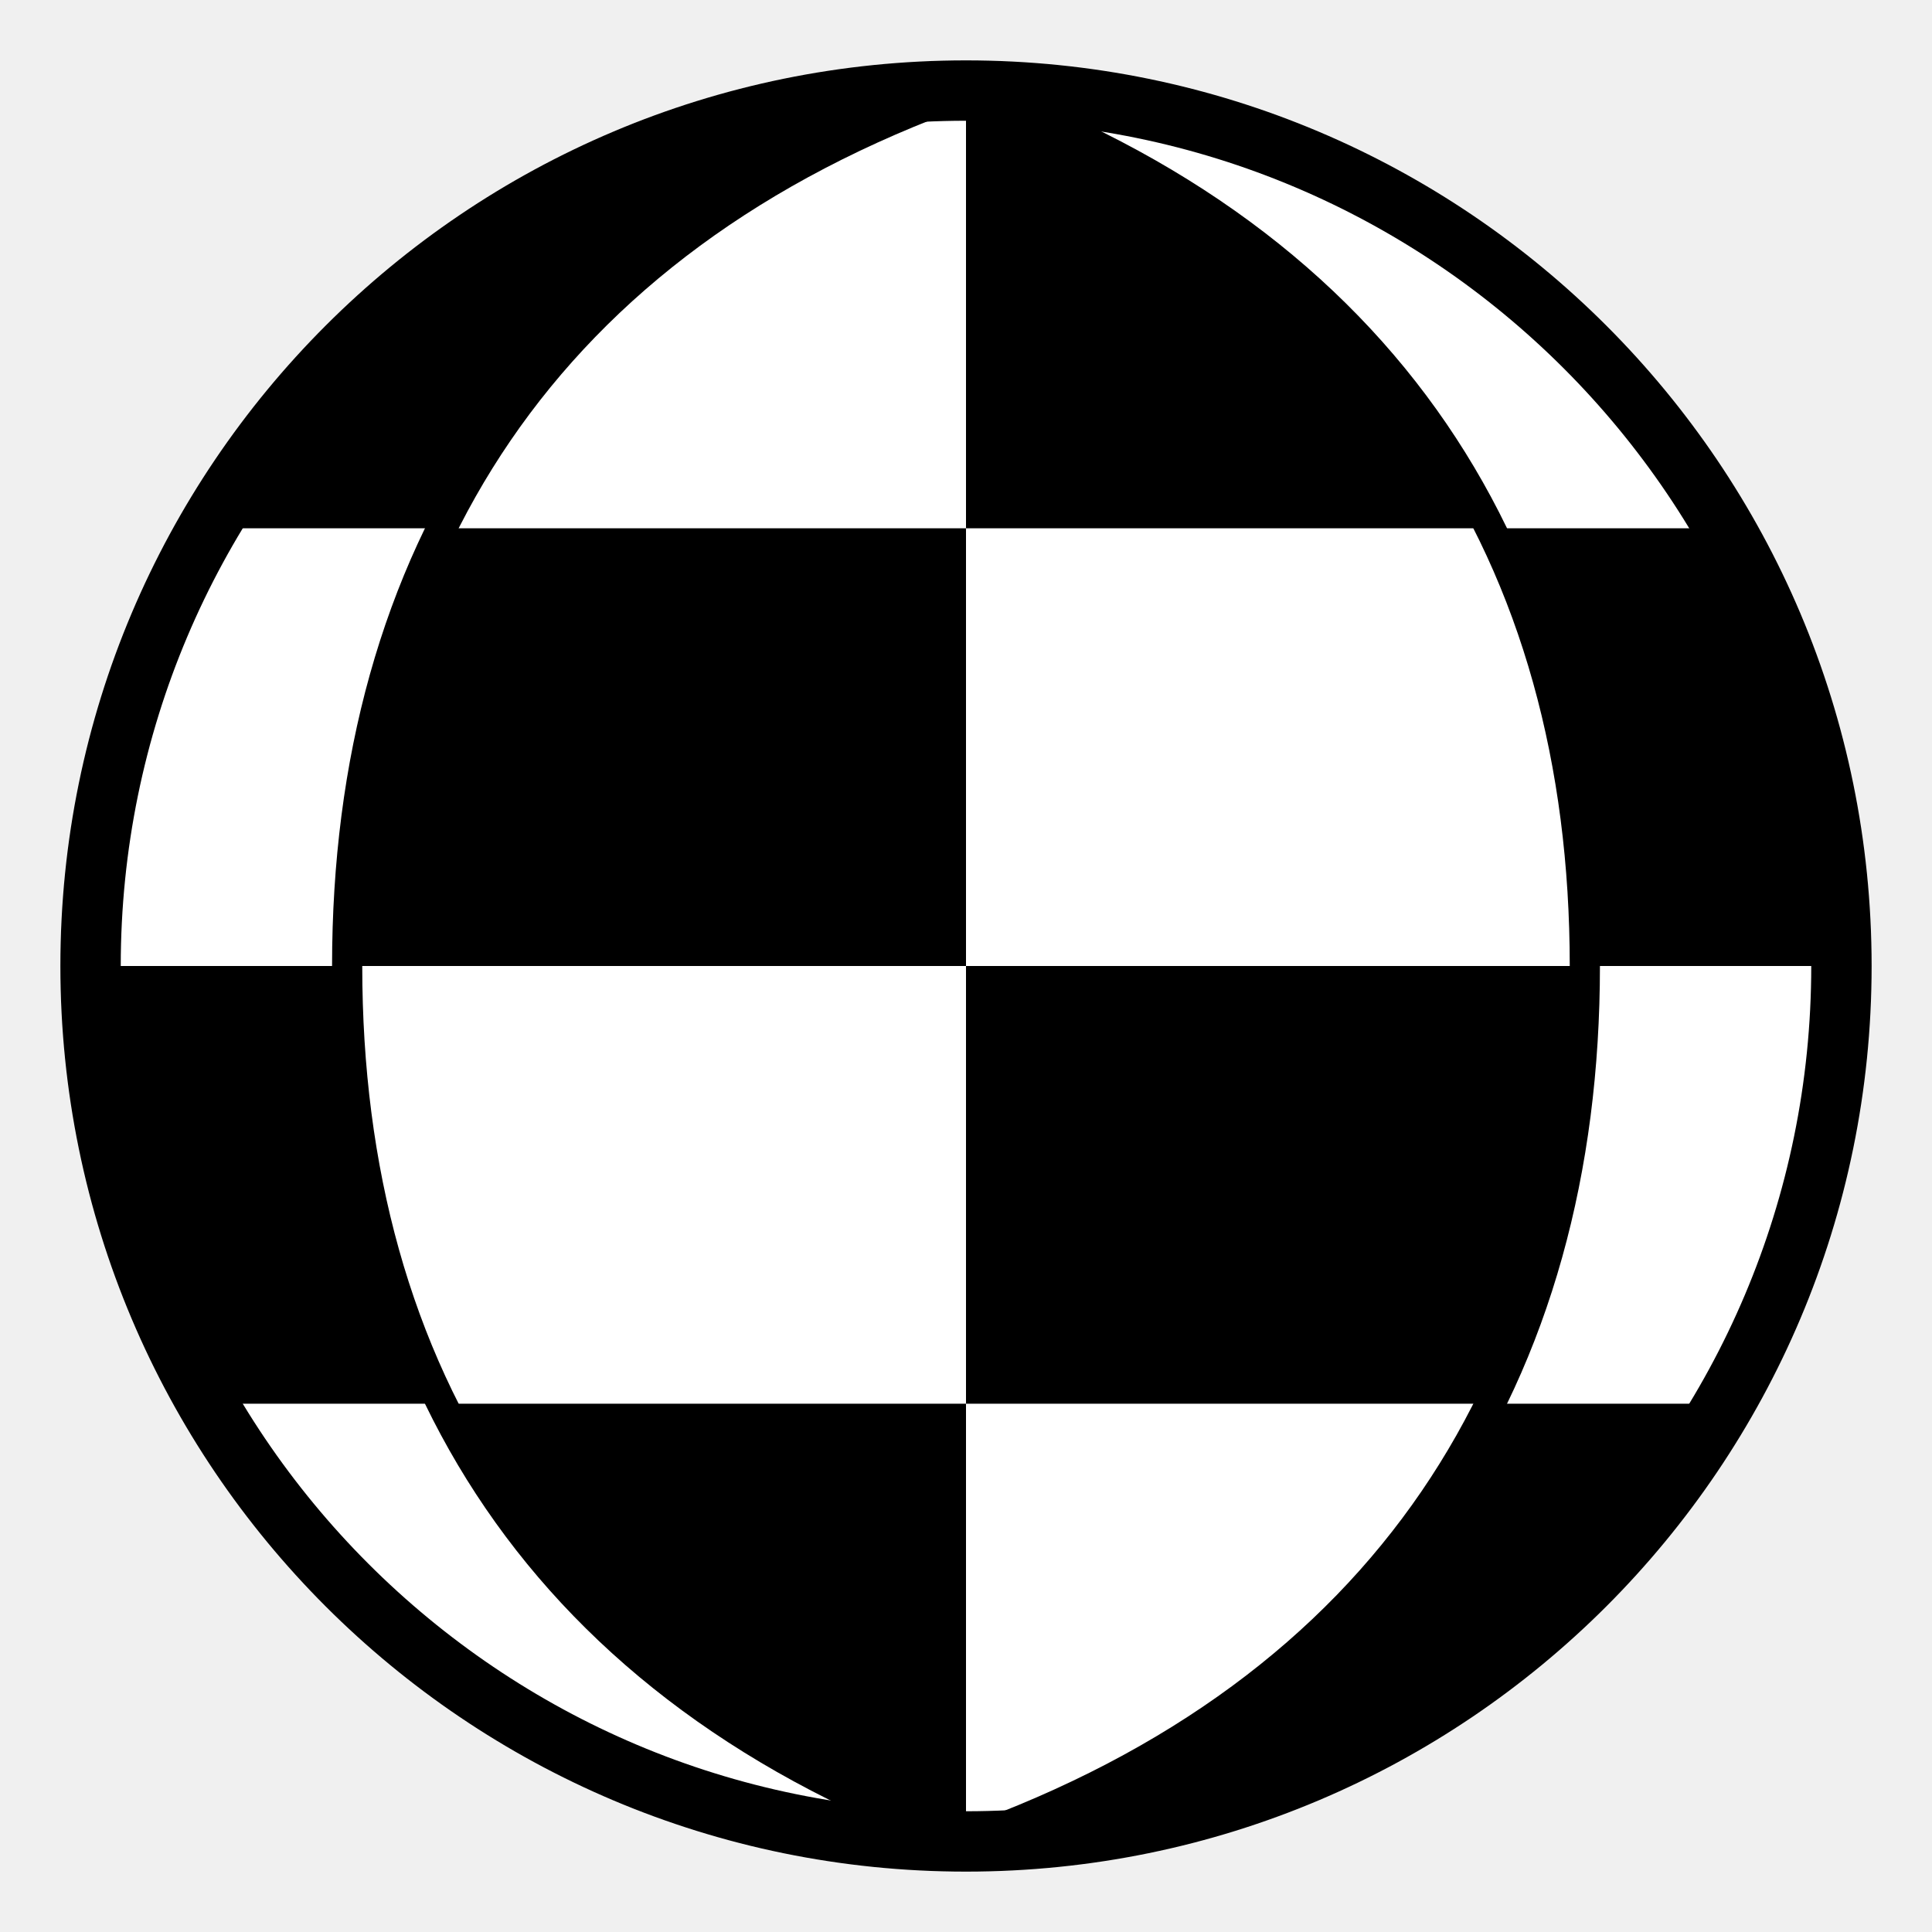
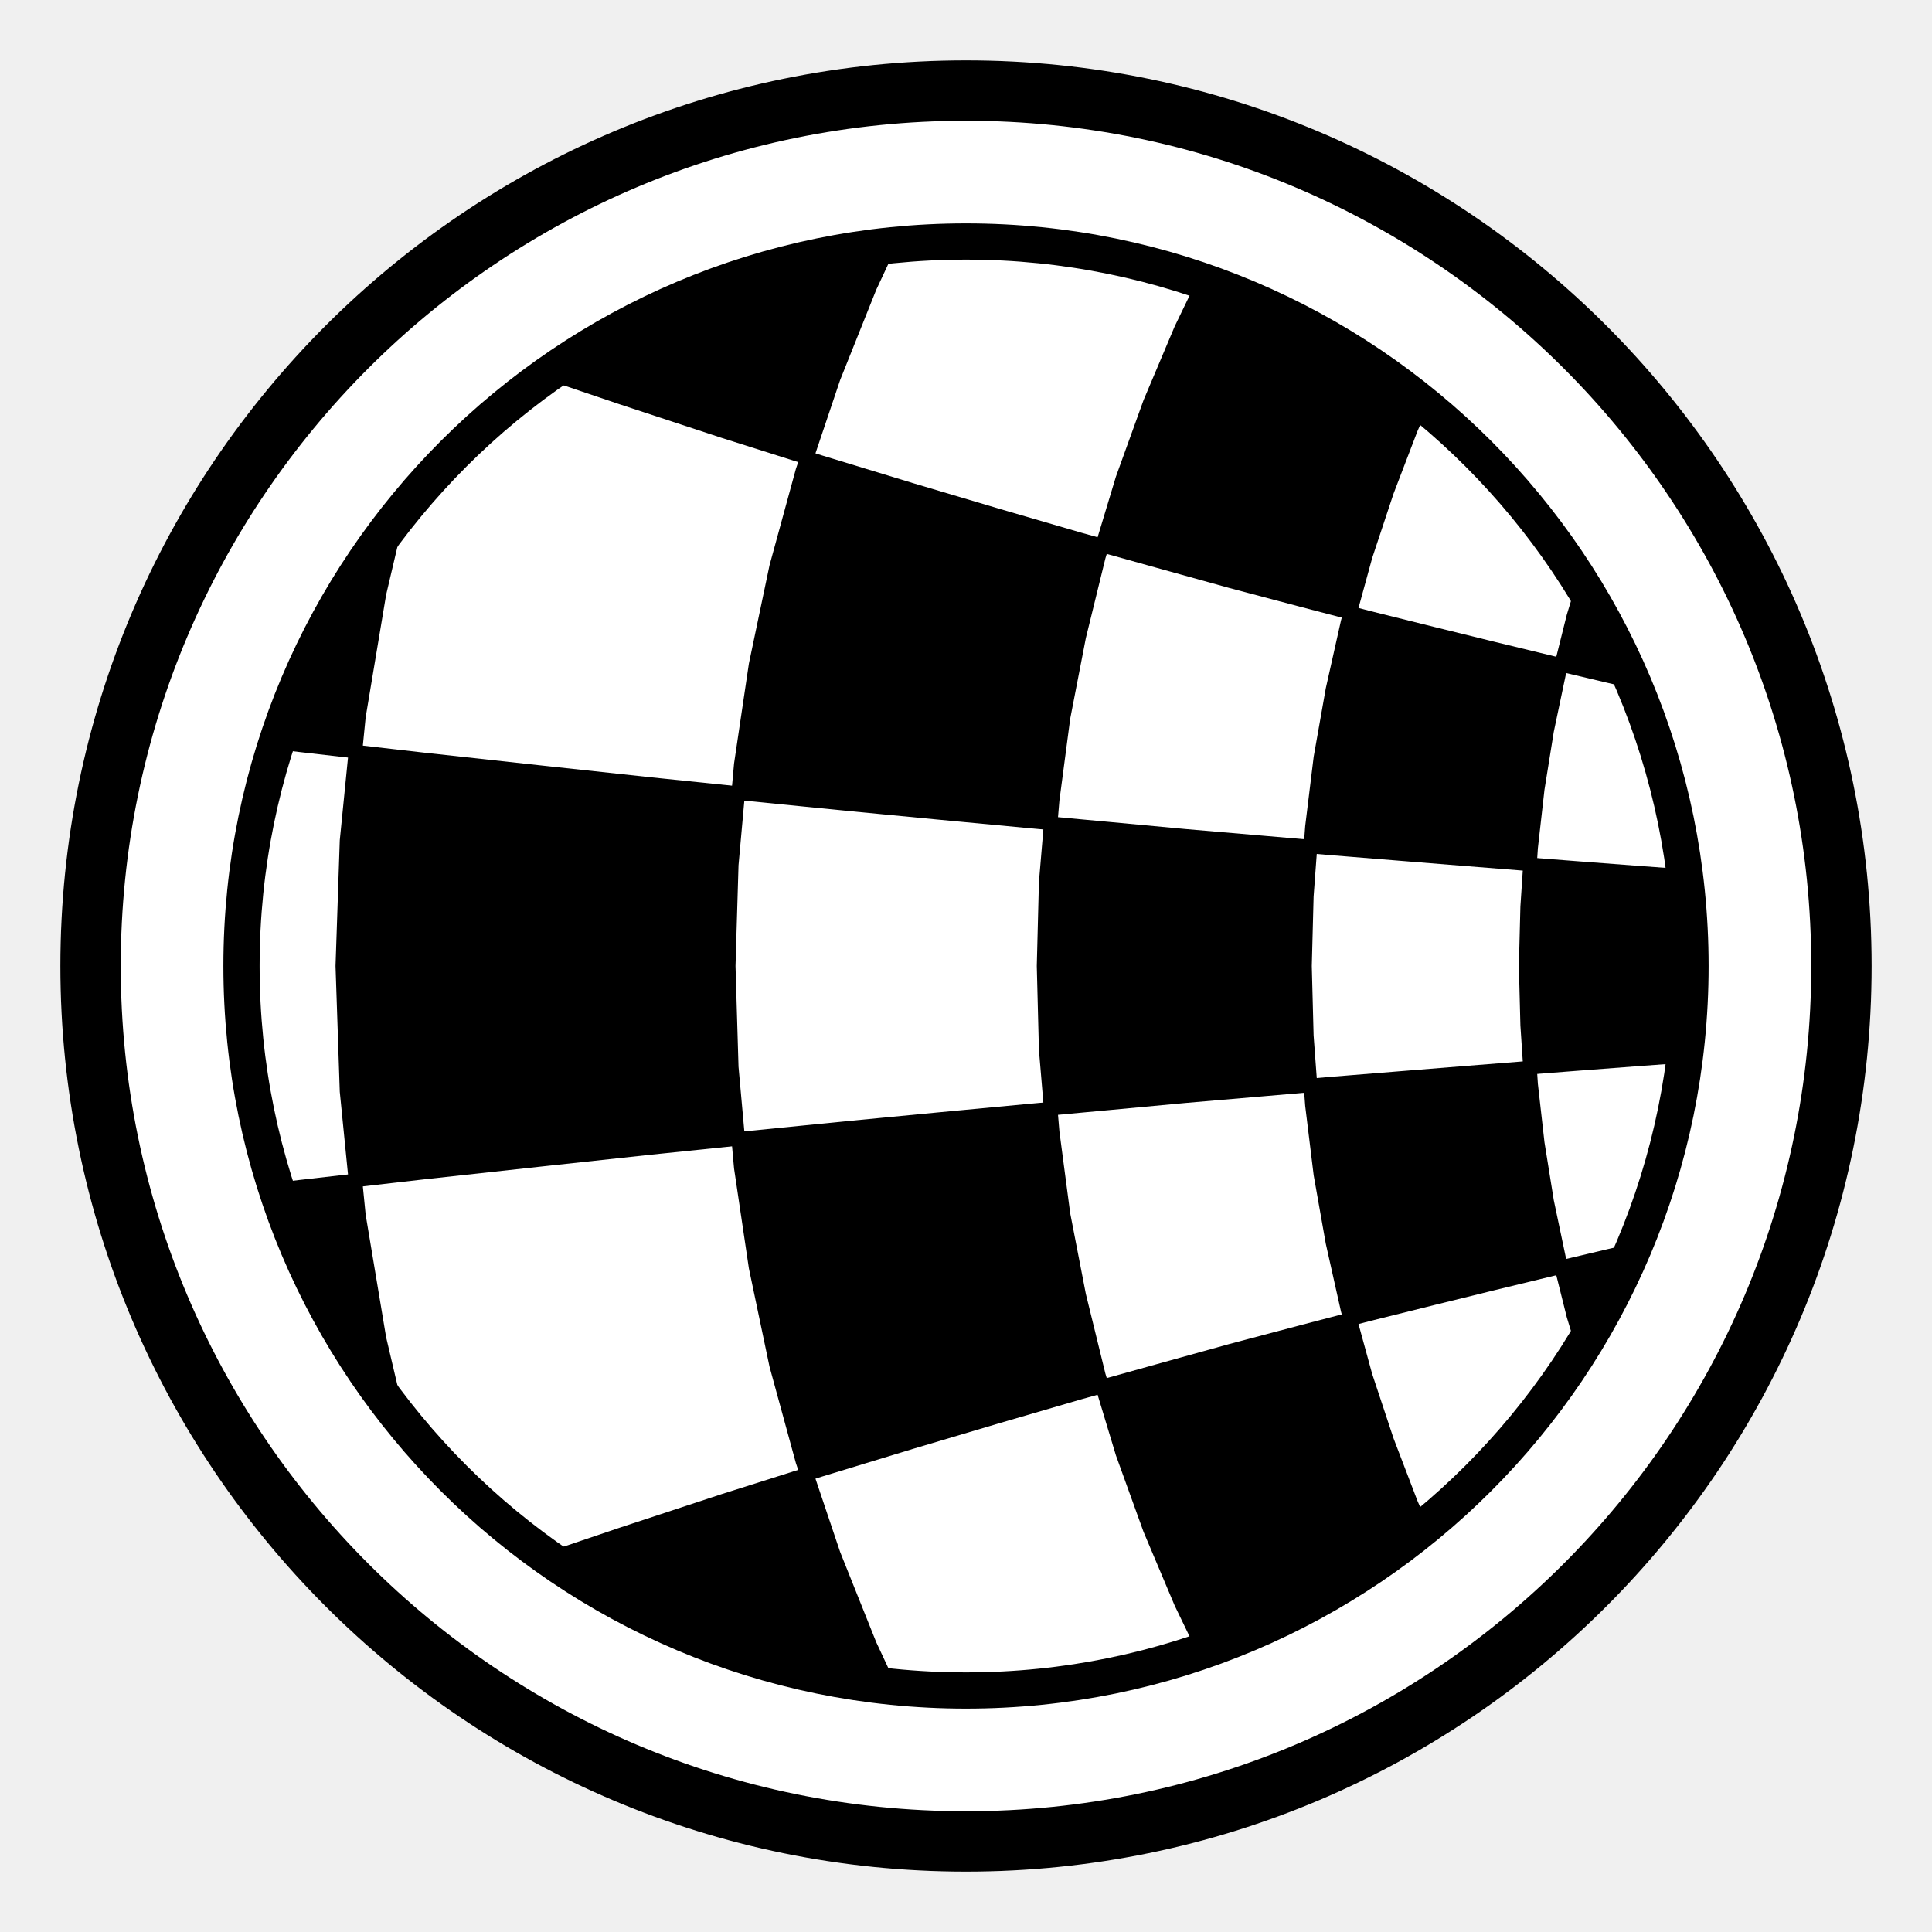
<svg xmlns="http://www.w3.org/2000/svg" viewBox="0 0 64 64" role="img" aria-label="DSA">
-   <circle cx="32" cy="32" r="29" fill="#fff" stroke="#fff" stroke-width="2" />
-   <g fill="#000">
-     <path d="M32 3A29 29 0 0 0 6.9 17.5h7.5C18.3 10.2 25 4.8 32 3Z" />
-     <path d="M32 3c7 1.8 13.7 7.2 17.6 14.5H32V3Z" />
-     <path d="M14.4 17.5H32V32H11.5c.3-5.5 1.2-10.4 2.9-14.5Z" />
-     <path d="M49.6 17.5h7.5A28.9 28.9 0 0 1 61 32H52.5c-.3-5.5-1.2-10.4-2.9-14.5Z" />
-     <path d="M3 32h8.5c.3 5.5 1.2 10.4 2.9 14.5H6.9A28.9 28.9 0 0 1 3 32Z" />
-     <path d="M32 32h20.5c-.3 5.5-1.2 10.4-2.9 14.5H32V32Z" />
-     <path d="M14.4 46.5H32V61c-7-1.8-13.7-7.2-17.6-14.5Z" />
-     <path d="M49.6 46.5h7.5A29 29 0 0 1 32 61c7-1.8 13.7-7.2 17.6-14.5Z" />
+   <defs>
+     <clipPath id="pattern-disk">
+       <circle cx="32" cy="32" r="24" />
+     </clipPath>
+   </defs>
+   <circle cx="32" cy="32" r="30" fill="#fff" />
+   <circle cx="32" cy="32" r="29" fill="#fff" stroke="#000" stroke-width="2" />
+   <g clip-path="url(#pattern-disk)">
+     <circle cx="32" cy="32" r="24" fill="#fff" />
+     <path d="M18.95,84.84L22.24,81.27L25.41,78.02L28.45,75.07L25.70,71.96L23.11,68.59L20.70,64.97L16.85,67.40L12.76,70.10L8.43,73.11L11.74,77.39L15.26,81.31Z" fill="#000" />
+     <path d="M36.87,67.68L39.44,65.62L41.91,63.73L44.27,61.98L42.65,59.60L41.14,57.09L39.76,54.46L37.00,55.83L34.09,57.33L31.01,58.98L32.82,62.05L34.78,64.96Z" fill="#000" />
+     <path d="M50.79,57.51L52.79,56.24L54.70,55.05L56.54,53.95L55.51,52.11L54.57,50.21L53.71,48.23L51.66,49.08L49.50,49.99L47.25,50.97L48.33,53.24L49.51,55.43Z" fill="#000" />
+     <path d="M61.63,51.07L63.19,50.24L64.70,49.45L66.15,48.72L65.47,47.27L64.84,45.78L64.27,44.26L62.69,44.81L61.05,45.40L59.33,46.04L60.03,47.77L60.79,49.45Z" fill="#000" />
+     <path d="M20.70,64.97L24.33,62.77L27.77,60.78L31.01,58.98L29.38,55.74L27.94,52.36L26.71,48.84L23.03,50.02L19.09,51.32L14.88,52.77L16.55,57.04L18.50,61.11Z" fill="#000" />
+     <path d="M39.76,54.46L42.38,53.20L44.88,52.04L47.25,50.97L46.28,48.62L45.43,46.20L44.72,43.71L42.13,44.38L39.39,45.12L36.50,45.93L37.43,48.87L38.52,51.71Z" fill="#000" />
+     <path d="M53.71,48.23L55.67,47.45L57.54,46.72L59.33,46.04L58.72,44.26L58.18,42.45L57.73,40.60L55.82,41.02L53.81,41.48L51.71,41.97L52.27,44.11L52.94,46.20Z" fill="#000" />
+     <path d="M0.31,58.23L5.52,56.19L10.37,54.38L14.88,52.77L13.51,48.34L12.46,43.77L11.75,39.10L6.86,39.67L1.58,40.31L-4.15,41.03L-3.13,46.94L-1.64,52.69Z" fill="#000" />
+     <path d="M26.71,48.84L30.18,47.78L33.43,46.81L36.50,45.93L35.75,42.91L35.17,39.84L34.79,36.72L31.55,37.03L28.11,37.36L24.43,37.73L24.95,41.51L25.71,45.22Z" fill="#000" />
+     <path d="M44.72,43.71L47.17,43.08L49.50,42.51L51.71,41.97L51.25,39.80L50.91,37.59L50.67,35.36L48.38,35.55L45.96,35.74L43.40,35.96L43.69,38.58L44.14,41.16Z" fill="#000" />
+     <path d="M57.73,40.60L59.55,40.20L61.29,39.83L62.96,39.49L62.66,37.85L62.44,36.19L62.29,34.52L60.57,34.64L58.78,34.76L56.90,34.90L57.08,36.82L57.36,38.72Z" fill="#000" />
+     <path d="M11.75,39.10L16.28,38.59L20.50,38.14L24.43,37.73L24.17,33.91L24.17,30.09L24.43,26.27L20.50,25.86L16.28,25.41L11.75,24.90L11.39,29.63L11.39,34.37Z" fill="#000" />
+     <path d="M34.79,36.72L37.83,36.44L40.69,36.19L43.40,35.96L43.25,33.32L43.25,30.68L43.40,28.04L40.69,27.81L37.83,27.56L34.79,27.28L34.59,30.42L34.59,33.58Z" fill="#000" />
+     <path d="M50.67,35.36L52.85,35.20L54.93,35.04L56.90,34.90L56.81,32.97L56.81,31.03L56.90,29.10L54.93,28.96L52.85,28.80L50.67,28.64L50.56,30.88L50.56,33.12Z" fill="#000" />
+     <path d="M-4.15,22.97L1.58,23.69L6.86,24.33L11.75,24.90L12.46,20.23L13.51,15.66L14.88,11.23L10.37,9.62L5.52,7.81L0.31,5.77L-1.64,11.31L-3.13,17.06Z" fill="#000" />
+     <path d="M24.43,26.27L28.11,26.64L31.55,26.97L34.79,27.28L35.17,24.16L35.75,21.09L36.50,18.07L33.43,17.19L30.18,16.22L26.71,15.16L25.71,18.78L24.95,22.49Z" fill="#000" />
+     <path d="M43.40,28.04L45.96,28.26L48.38,28.45L50.67,28.64L50.91,26.41L51.25,24.20L51.71,22.03L49.50,21.49L47.17,20.92L44.72,20.29L44.14,22.84L43.69,25.42Z" fill="#000" />
+     <path d="M56.90,29.10L58.78,29.24L60.57,29.36L62.29,29.48L62.44,27.81L62.66,26.15L62.96,24.51L61.29,24.17L59.55,23.80L57.73,23.40L57.36,25.28L57.08,27.18Z" fill="#000" />
+     <path d="M14.88,11.23L19.09,12.68L23.03,13.98L26.71,15.16L27.94,11.64L29.38,8.26L31.01,5.02L27.77,3.22L24.33,1.23L20.70,-0.97L18.50,2.89L16.55,6.96Z" fill="#000" />
+     <path d="M36.50,18.07L39.39,18.88L42.13,19.62L44.72,20.29L45.43,17.80L46.28,15.38L47.25,13.03L44.88,11.96L42.38,10.80L39.76,9.54L38.52,12.29L37.43,15.13Z" fill="#000" />
+     <path d="M51.71,22.03L53.81,22.52L55.82,22.98L57.73,23.40L58.18,21.55L58.72,19.74L59.33,17.96L57.54,17.28L55.67,16.55L53.71,15.77L52.94,17.80L52.27,19.89Z" fill="#000" />
+     <path d="M8.43,-9.11L12.76,-6.10L16.85,-3.40L20.70,-0.97L23.11,-4.59L25.70,-7.96L28.45,-11.07L25.41,-14.02L22.24,-17.27L18.95,-20.84L15.26,-17.31L11.74,-13.39Z" fill="#000" />
+     <path d="M31.01,5.02L34.09,6.67L37.00,8.17L39.76,9.54L41.14,6.91L42.65,4.40L44.27,2.02L41.91,0.27L39.44,-1.62L36.87,-3.68L34.78,-0.96L32.82,1.95Z" fill="#000" />
+     <path d="M47.25,13.03L49.50,14.01L51.66,14.92L53.71,15.77L54.57,13.79L55.51,11.89L56.54,10.05L54.70,8.95L52.79,7.76L50.79,6.49L49.51,8.57L48.33,10.76Z" fill="#000" />
+     <path d="M59.33,17.96L61.05,18.60L62.69,19.19L64.27,19.74L64.84,18.22L65.47,16.73L66.15,15.28L64.70,14.55L63.19,13.76L61.63,12.93L60.79,14.55L60.03,16.23Z" fill="#000" />
+     <g fill="none" stroke="#000" stroke-width=".45">
+       <path d="M18.95,84.84L15.71,81.77L12.60,78.41L9.64,74.76L6.87,70.83L4.33,66.65L2.04,62.21L0.04,57.55L-1.64,52.69L-2.97,47.67L-3.94,42.52L-4.53,37.28L-4.73,32.00L-4.53,26.72L-3.94,21.48L-2.97,16.33L-1.64,11.31L0.04,6.45L2.04,1.79L4.33,-2.65L6.87,-6.83L9.64,-10.76L12.60,-14.41L15.71,-17.77L18.95,-20.84" />
+       <path d="M18.95,84.84L21.83,81.69L24.63,78.80L27.32,76.15L29.93,73.70L32.44,71.44L34.86,69.35L37.19,67.41L39.44,65.62L41.61,63.95L43.69,62.40L45.70,60.96L47.64,59.62L49.50,58.36L51.30,57.19L53.03,56.08L54.70,55.05L56.31,54.09L57.87,53.18L59.37,52.32L60.82,51.51L62.22,50.75L63.58,50.04L64.88,49.36L66.15,48.72" />
+       <path d="M28.45,75.07L26.04,72.36L23.74,69.45L21.58,66.35L19.57,63.07L17.74,59.61L16.11,55.99L14.69,52.22L13.51,48.34L12.57,44.34L11.89,40.27L11.48,36.15L11.34,32.00L11.48,27.85L11.89,23.73L12.57,19.66L13.51,15.66L14.69,11.78L16.11,8.01L17.74,4.39L19.57,0.93L21.58,-2.35L23.74,-5.45L26.04,-8.36L28.45,-11.07" />
+       <path d="M8.43,73.11L12.23,70.46L15.85,68.05L19.28,65.85L22.54,63.84L25.64,62.00L28.59,60.31L31.41,58.76L34.09,57.33L36.64,56.01L39.08,54.79L41.42,53.66L43.65,52.61L45.78,51.63L47.82,50.72L49.78,49.87L51.66,49.08L53.46,48.33L55.19,47.64L56.85,46.99L58.45,46.37L59.99,45.80L61.47,45.25L62.89,44.74L64.27,44.26" />
+       <path d="M36.87,67.68L35.03,65.31L33.29,62.80L31.67,60.15L30.17,57.38L28.82,54.49L27.62,51.49L26.58,48.40L25.71,45.22L25.03,41.98L24.54,38.68L24.24,35.35L24.14,32.00L24.24,28.65L24.54,25.32L25.03,22.02L25.71,18.78L26.58,15.60L27.62,12.51L28.82,9.51L30.17,6.62L31.67,3.85L33.29,1.20L35.03,-1.31L36.87,-3.68" />
+       <path d="M0.31,58.23L4.89,56.43L9.19,54.82L13.22,53.35L17.02,52.03L20.60,50.82L23.97,49.71L27.16,48.70L30.18,47.78L33.04,46.93L35.75,46.14L38.33,45.42L40.78,44.74L43.12,44.12L45.34,43.54L47.47,43.01L49.50,42.51L51.44,42.04L53.30,41.60L55.08,41.19L56.78,40.81L58.42,40.45L59.99,40.11L61.51,39.79L62.96,39.49" />
+       <path d="M44.27,61.98L42.85,59.91L41.51,57.73L40.26,55.46L39.12,53.10L38.09,50.66L37.18,48.14L36.40,45.56L35.75,42.91L35.23,40.23L34.87,37.50L34.64,34.76L34.57,32.00L34.64,29.24L34.87,26.50L35.23,23.77L35.75,21.09L36.40,18.44L37.18,15.86L38.09,13.34L39.12,10.90L40.26,8.54L41.51,6.27L42.85,4.09L44.27,2.02" />
+       <path d="M-4.15,41.03L0.89,40.39L5.58,39.82L9.96,39.31L14.06,38.84L17.90,38.42L21.51,38.03L24.90,37.68L28.11,37.36L31.13,37.07L34.00,36.80L36.71,36.55L39.28,36.31L41.73,36.10L44.05,35.90L46.27,35.72L48.38,35.55L50.39,35.39L52.32,35.24L54.16,35.10L55.92,34.97L57.61,34.84L59.23,34.73L60.79,34.62L62.29,34.52" />
+       <path d="M50.79,57.51L49.67,55.69L48.61,53.80L47.64,51.84L46.75,49.81L45.95,47.72L45.24,45.58L44.64,43.39L44.14,41.16L43.74,38.90L43.46,36.61L43.29,34.31L43.23,32.00L43.29,29.69L43.46,27.39L43.74,25.10L44.14,22.84L44.64,20.61L45.24,18.42L45.95,16.28L46.75,14.19L47.64,12.16L48.61,10.20L49.67,8.31L50.79,6.49" />
+       <path d="M-4.15,22.97L0.89,23.61L5.58,24.18L9.96,24.69L14.06,25.16L17.90,25.58L21.51,25.97L24.90,26.32L28.11,26.64L31.13,26.93L34.00,27.20L36.71,27.45L39.28,27.69L41.73,27.90L44.05,28.10L46.27,28.28L48.38,28.45L50.39,28.61L52.32,28.76L54.16,28.90L55.92,29.03L57.61,29.16L59.23,29.27L60.79,29.38L62.29,29.48" />
+       <path d="M56.54,53.95L55.64,52.35L54.80,50.69L54.02,48.98L53.31,47.22L52.68,45.42L52.12,43.58L51.65,41.70L51.25,39.80L50.94,37.87L50.72,35.92L50.59,33.96L50.54,32.00L50.59,30.04L50.72,28.08L50.94,26.13L51.25,24.20L51.65,22.30L52.12,20.42L52.68,18.58L53.31,16.78L54.02,15.02L54.80,13.31L55.64,11.65L56.54,10.05" />
+       <path d="M0.31,5.77L4.89,7.57L9.19,9.18L13.22,10.65L17.02,11.97L20.60,13.18L23.97,14.29L27.16,15.30L30.18,16.22L33.04,17.07L35.75,17.86L38.33,18.58L40.78,19.26L43.12,19.88L45.34,20.46L47.47,20.99L49.50,21.49L51.44,21.96L53.30,22.40L55.08,22.81L56.78,23.19L58.42,23.55L59.99,23.89L61.51,24.21L62.96,24.51" />
+       <path d="M61.63,51.07L60.89,49.65L60.21,48.19L59.59,46.69L59.02,45.16L58.51,43.59L58.06,41.99L57.68,40.36L57.36,38.72L57.11,37.05L56.94,35.38L56.83,33.69L56.79,32.00L56.83,30.31L56.94,28.62L57.11,26.95L57.36,25.28L57.68,23.64L58.06,22.01L58.51,20.41L59.02,18.84L59.59,17.31L60.21,15.81L60.89,14.35L61.63,12.93" />
+       <path d="M8.43,-9.11L12.23,-6.46L15.85,-4.05L19.28,-1.85L22.54,0.16L25.64,2.00L28.59,3.69L31.41,5.24L34.09,6.67L36.64,7.99L39.08,9.21L41.42,10.34L43.65,11.39L45.78,12.37L47.82,13.28L49.78,14.13L51.66,14.92L53.46,15.67L55.19,16.36L56.85,17.01L58.45,17.63L59.99,18.20L61.47,18.75L62.89,19.26L64.27,19.74" />
+       <path d="M66.15,48.72L65.55,47.45L64.99,46.16L64.48,44.83L64.01,43.48L63.59,42.10L63.23,40.70L62.92,39.28L62.66,37.85L62.46,36.40L62.32,34.94L62.23,33.47L62.20,32.00L62.23,30.53L62.32,29.06L62.46,27.60L62.66,26.15L62.92,24.72L63.23,23.30L63.59,21.90L64.01,20.52L64.48,19.17L64.99,17.84L65.55,16.55L66.15,15.28" />
+       <path d="M18.95,-20.84L21.83,-17.69L24.63,-14.80L27.32,-12.15L29.93,-9.70L32.44,-7.44L34.86,-5.35L37.19,-3.41L39.44,-1.62L41.61,0.05L43.69,1.60L45.70,3.04L47.64,4.38L49.50,5.64L51.30,6.81L53.03,7.92L54.70,8.95L56.31,9.91L57.87,10.82L59.37,11.68L60.82,12.49L62.22,13.25L63.58,13.96L64.88,14.64L66.15,15.28" />
+     </g>
  </g>
-   <circle cx="32" cy="32" r="29" fill="none" stroke="#000" stroke-width="2" />
-   <path d="M32 3C18 8 11.5 18.5 11.5 32S18 56 32 61" fill="none" stroke="#000" />
-   <path d="M32 3c14 5 20.5 15.5 20.5 29S46 56 32 61" fill="none" stroke="#000" />
+   <circle cx="32" cy="32" r="24" fill="none" stroke="#000" stroke-width="1.2" />
</svg>
